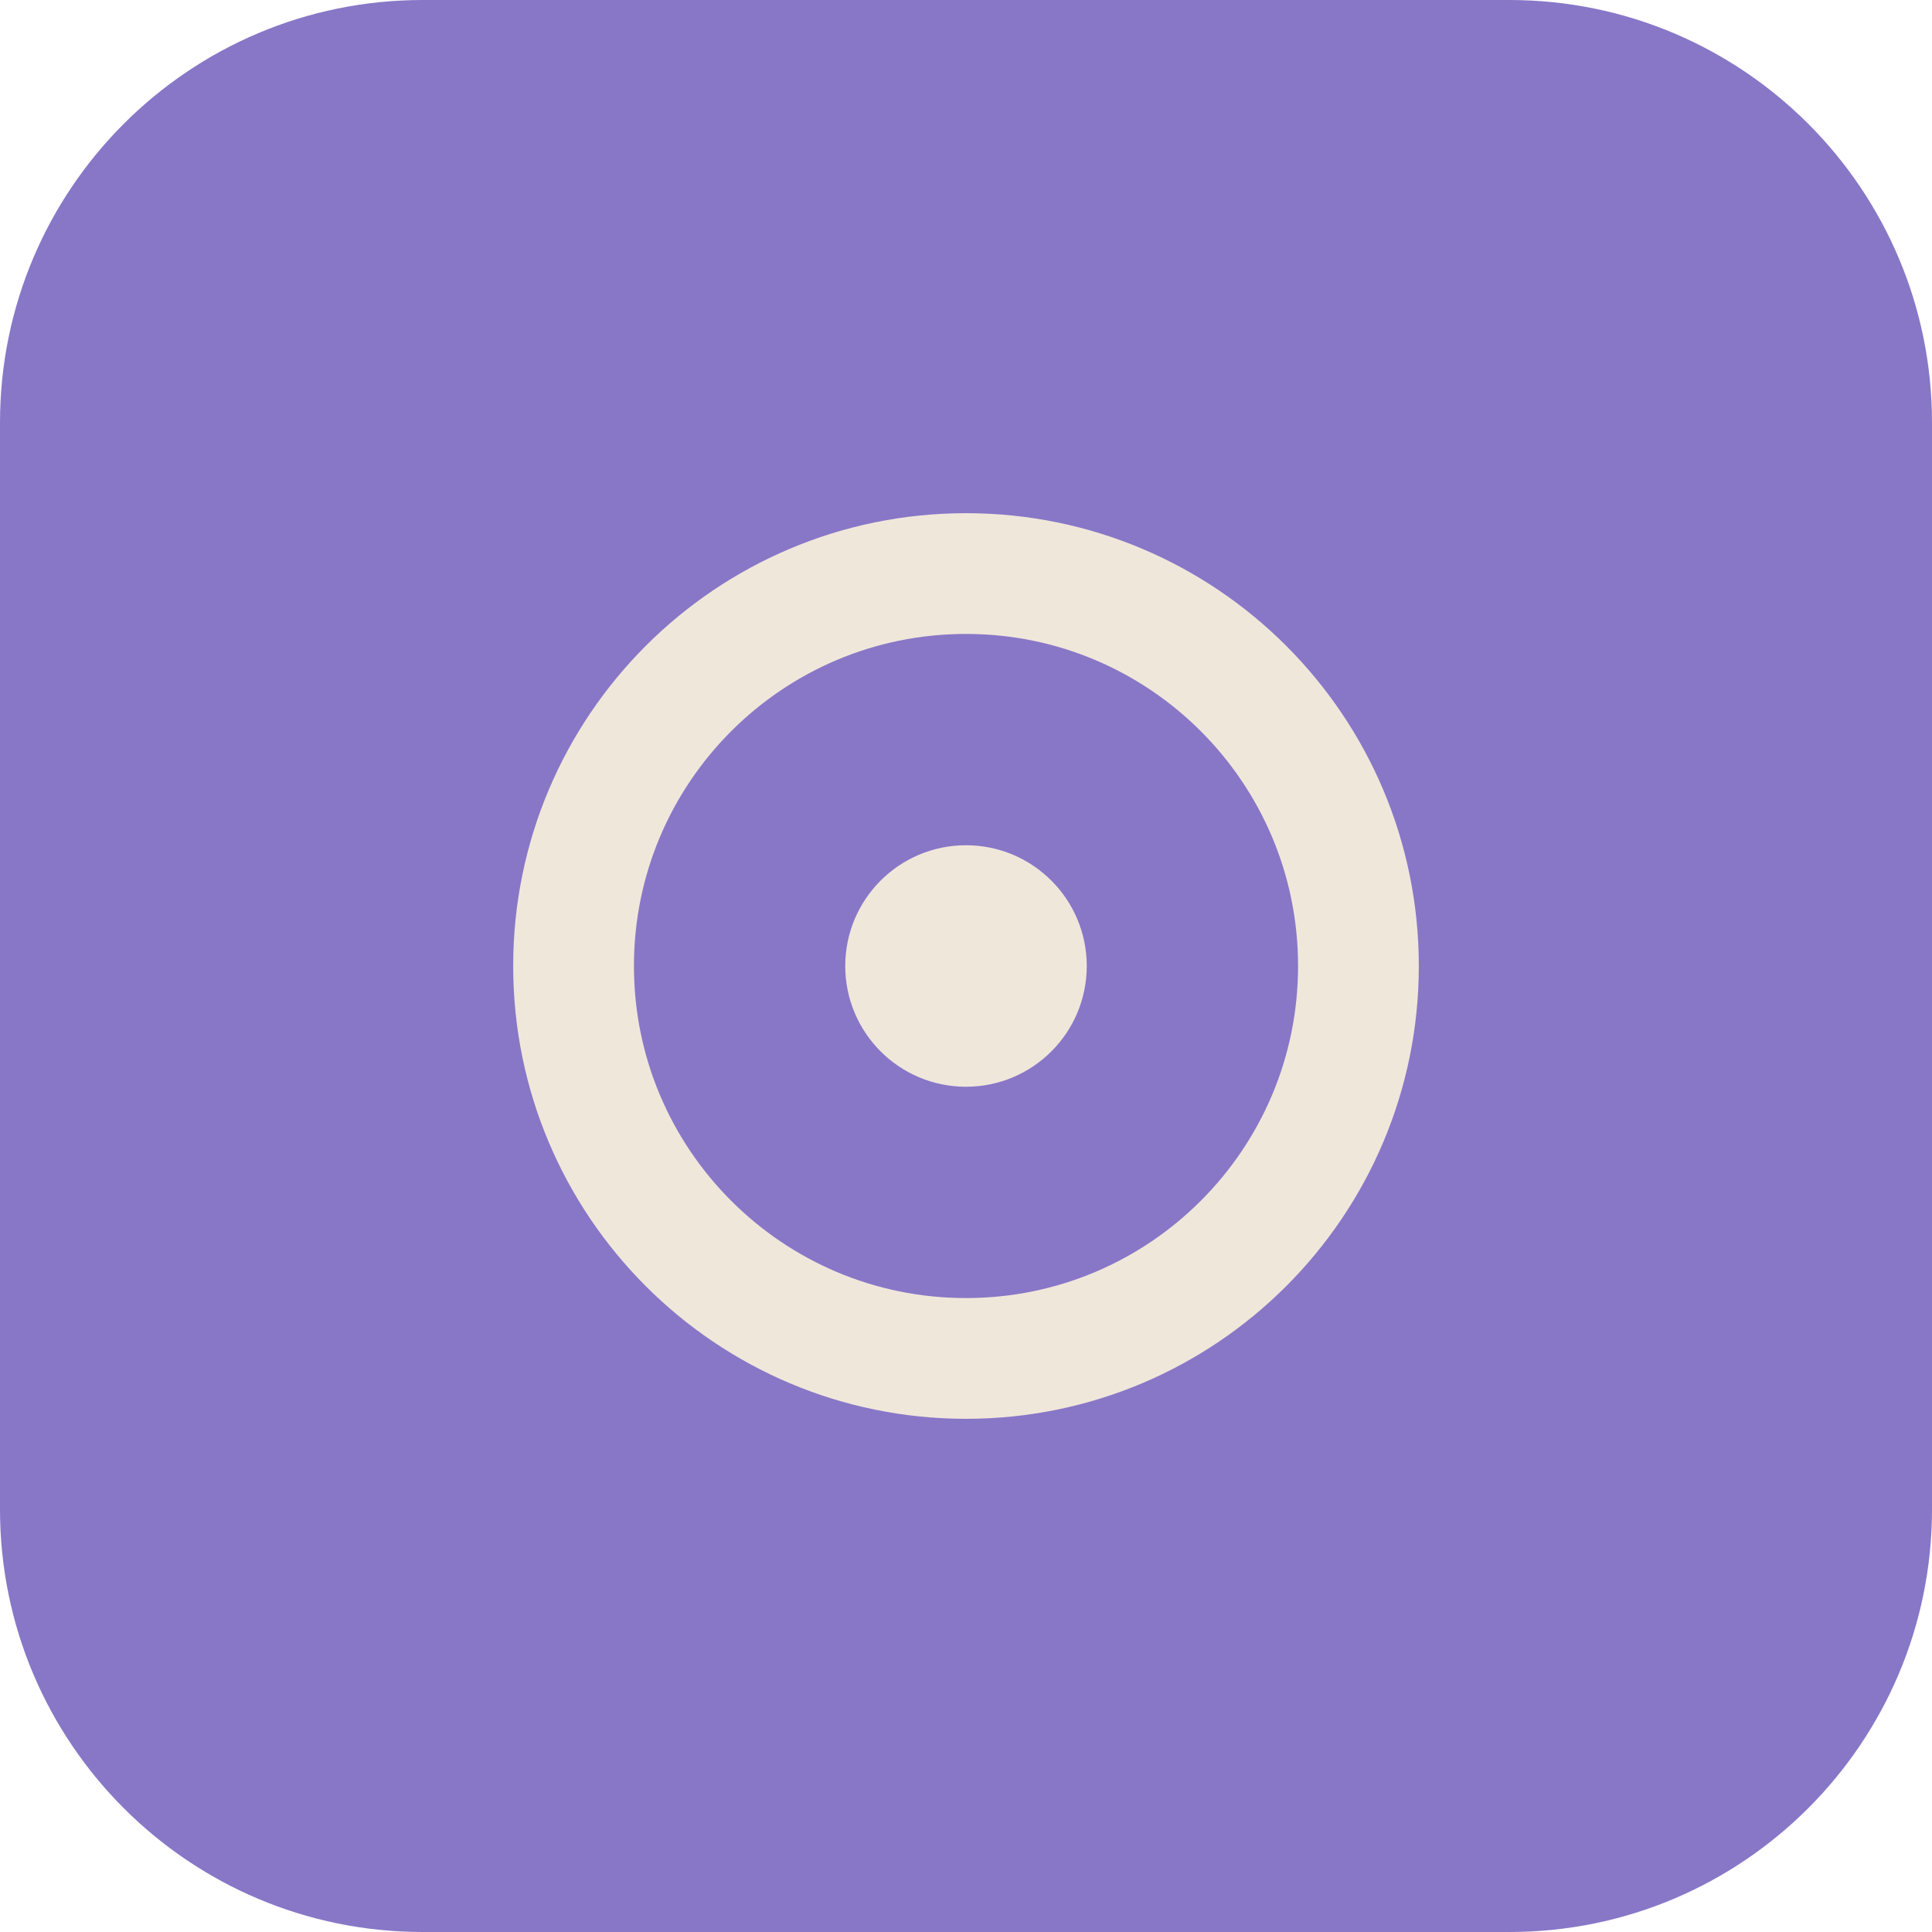
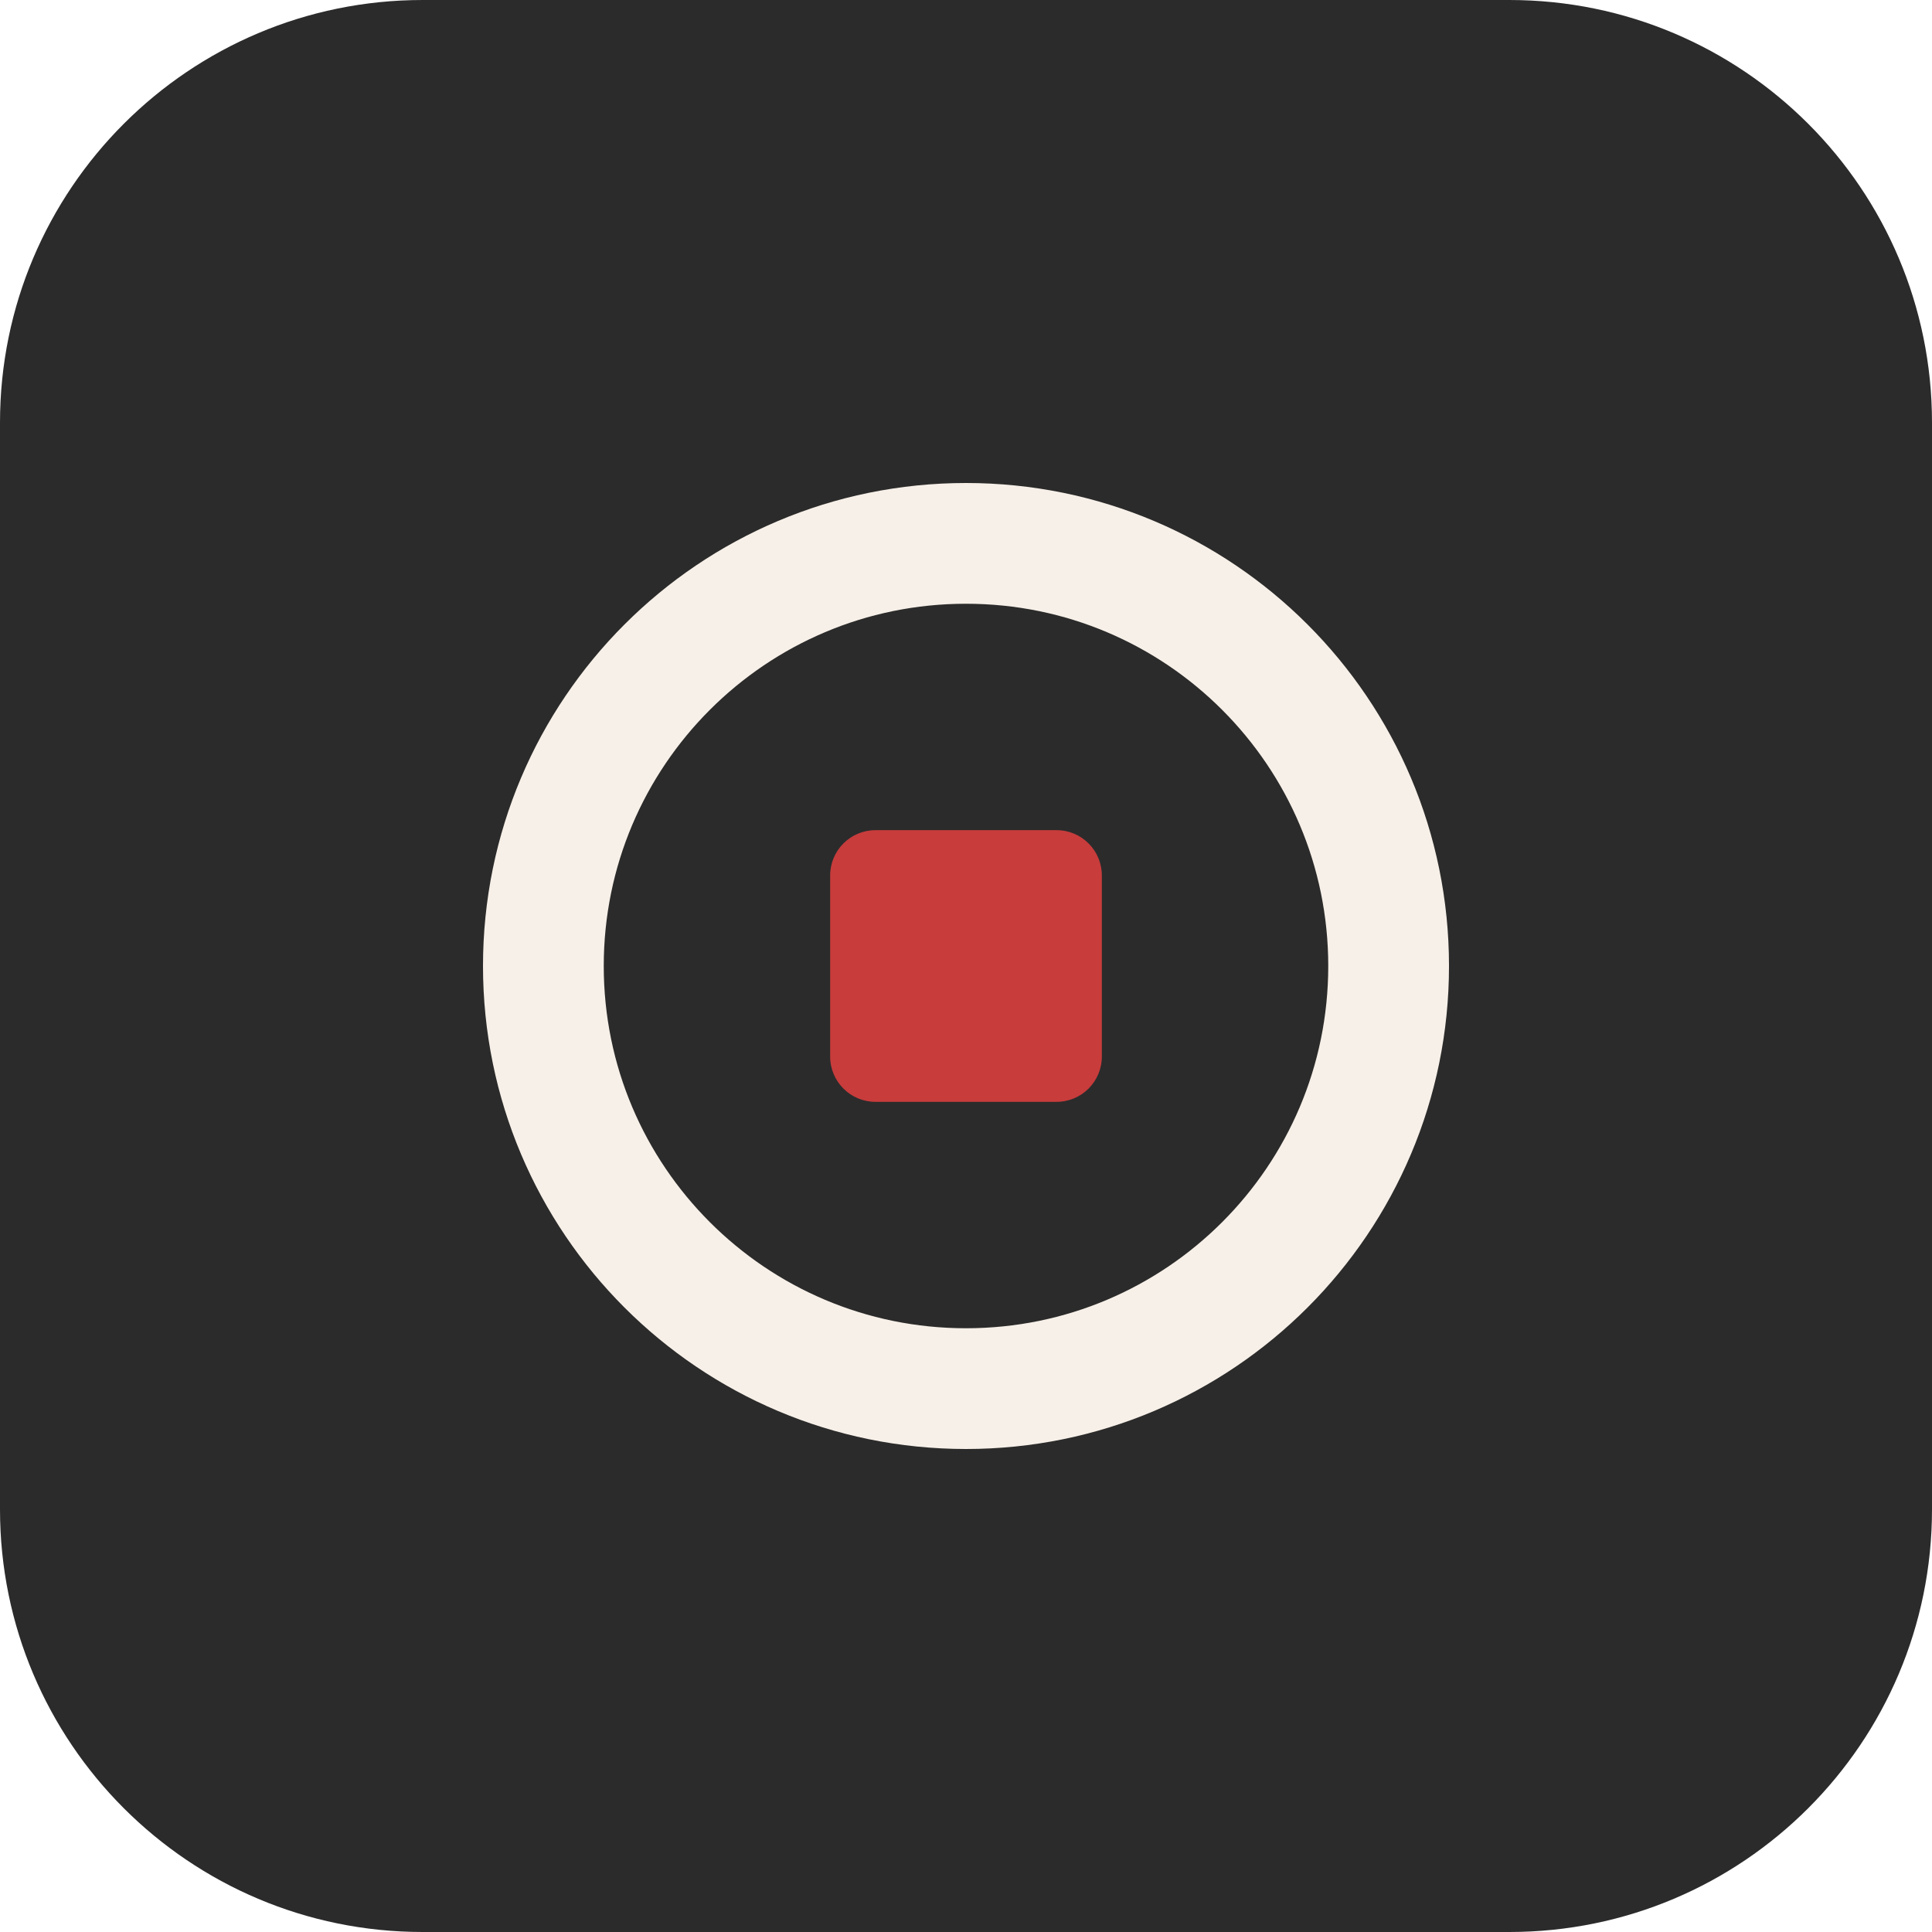
<svg xmlns="http://www.w3.org/2000/svg" viewBox="0 0 64 64">
-   <rect width="64" height="64" rx="14" fill="#8877C7" />
-   <circle cx="32" cy="32" r="13" fill="none" stroke="#F0E7DB" stroke-width="4" />
-   <circle cx="32" cy="32" r="4" fill="#F0E7DB" />
+   <rect width="64" height="64" rx="14" fill="#2B2B2B" />
+   <circle cx="32" cy="32" r="14" fill="none" stroke="#F7F0E8" stroke-width="4" />
+   <rect x="27.5" y="27.5" width="9" height="9" rx="1.5" fill="#C83C3C" />
</svg>
